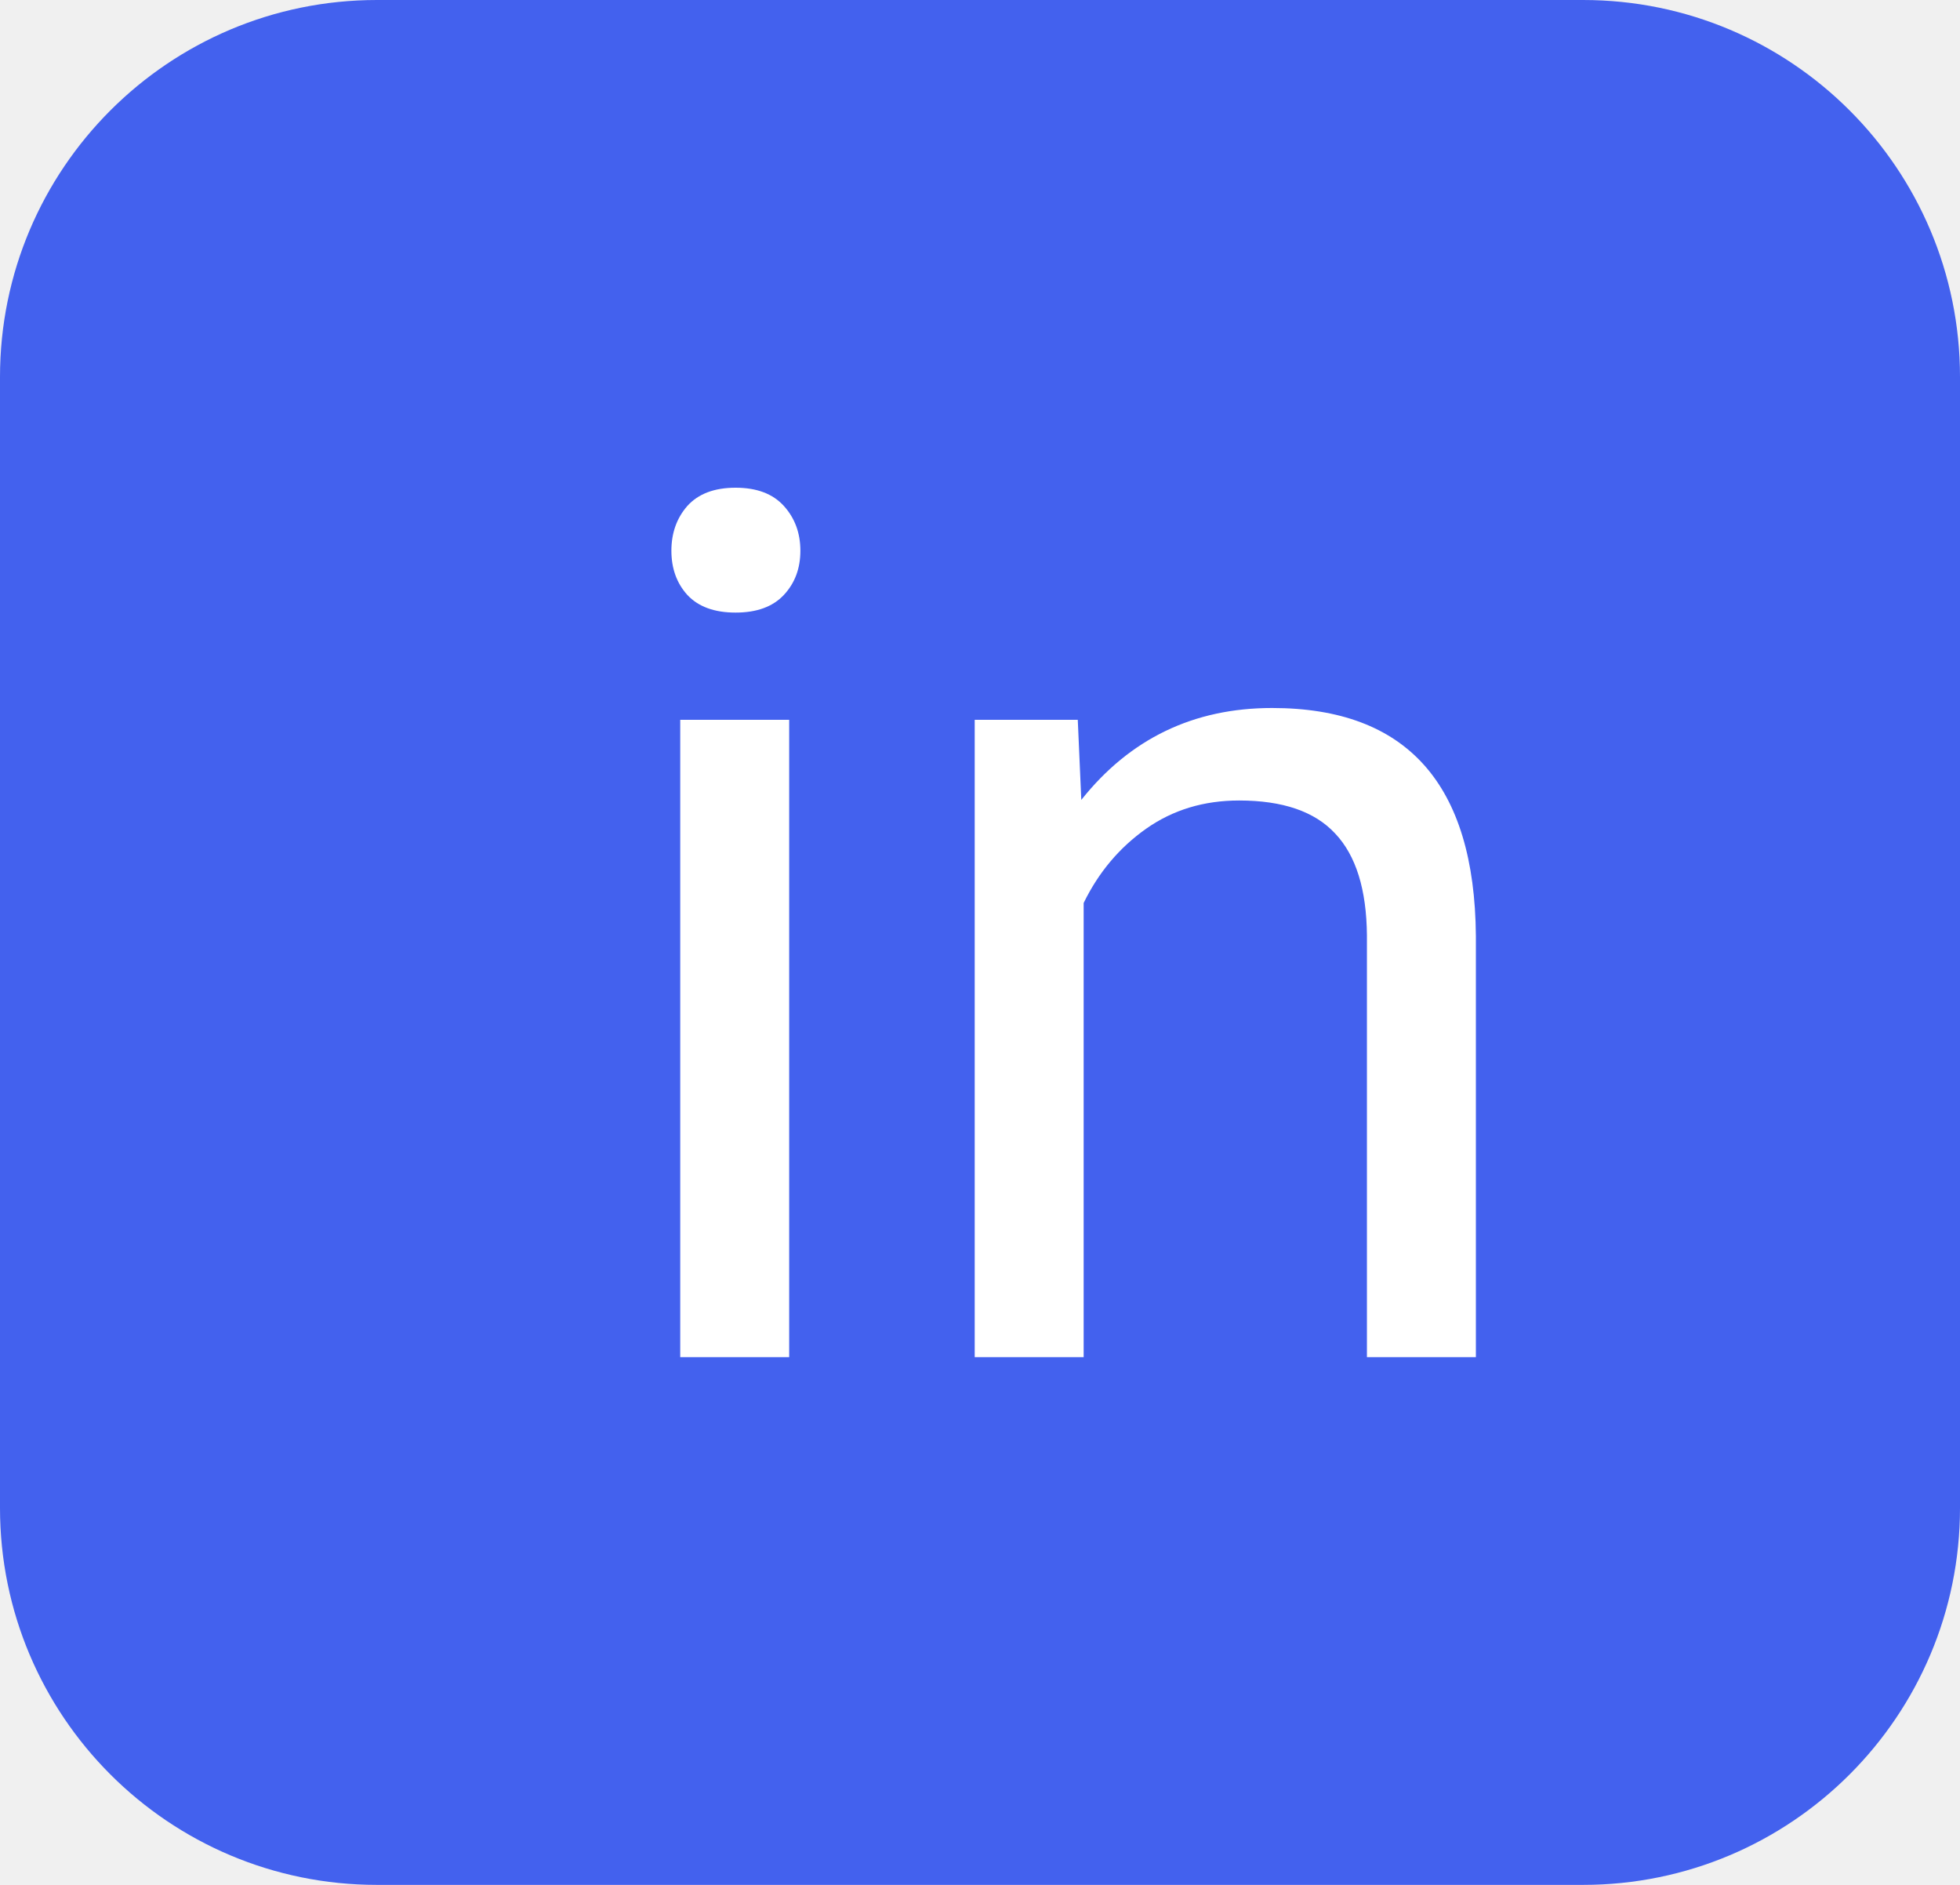
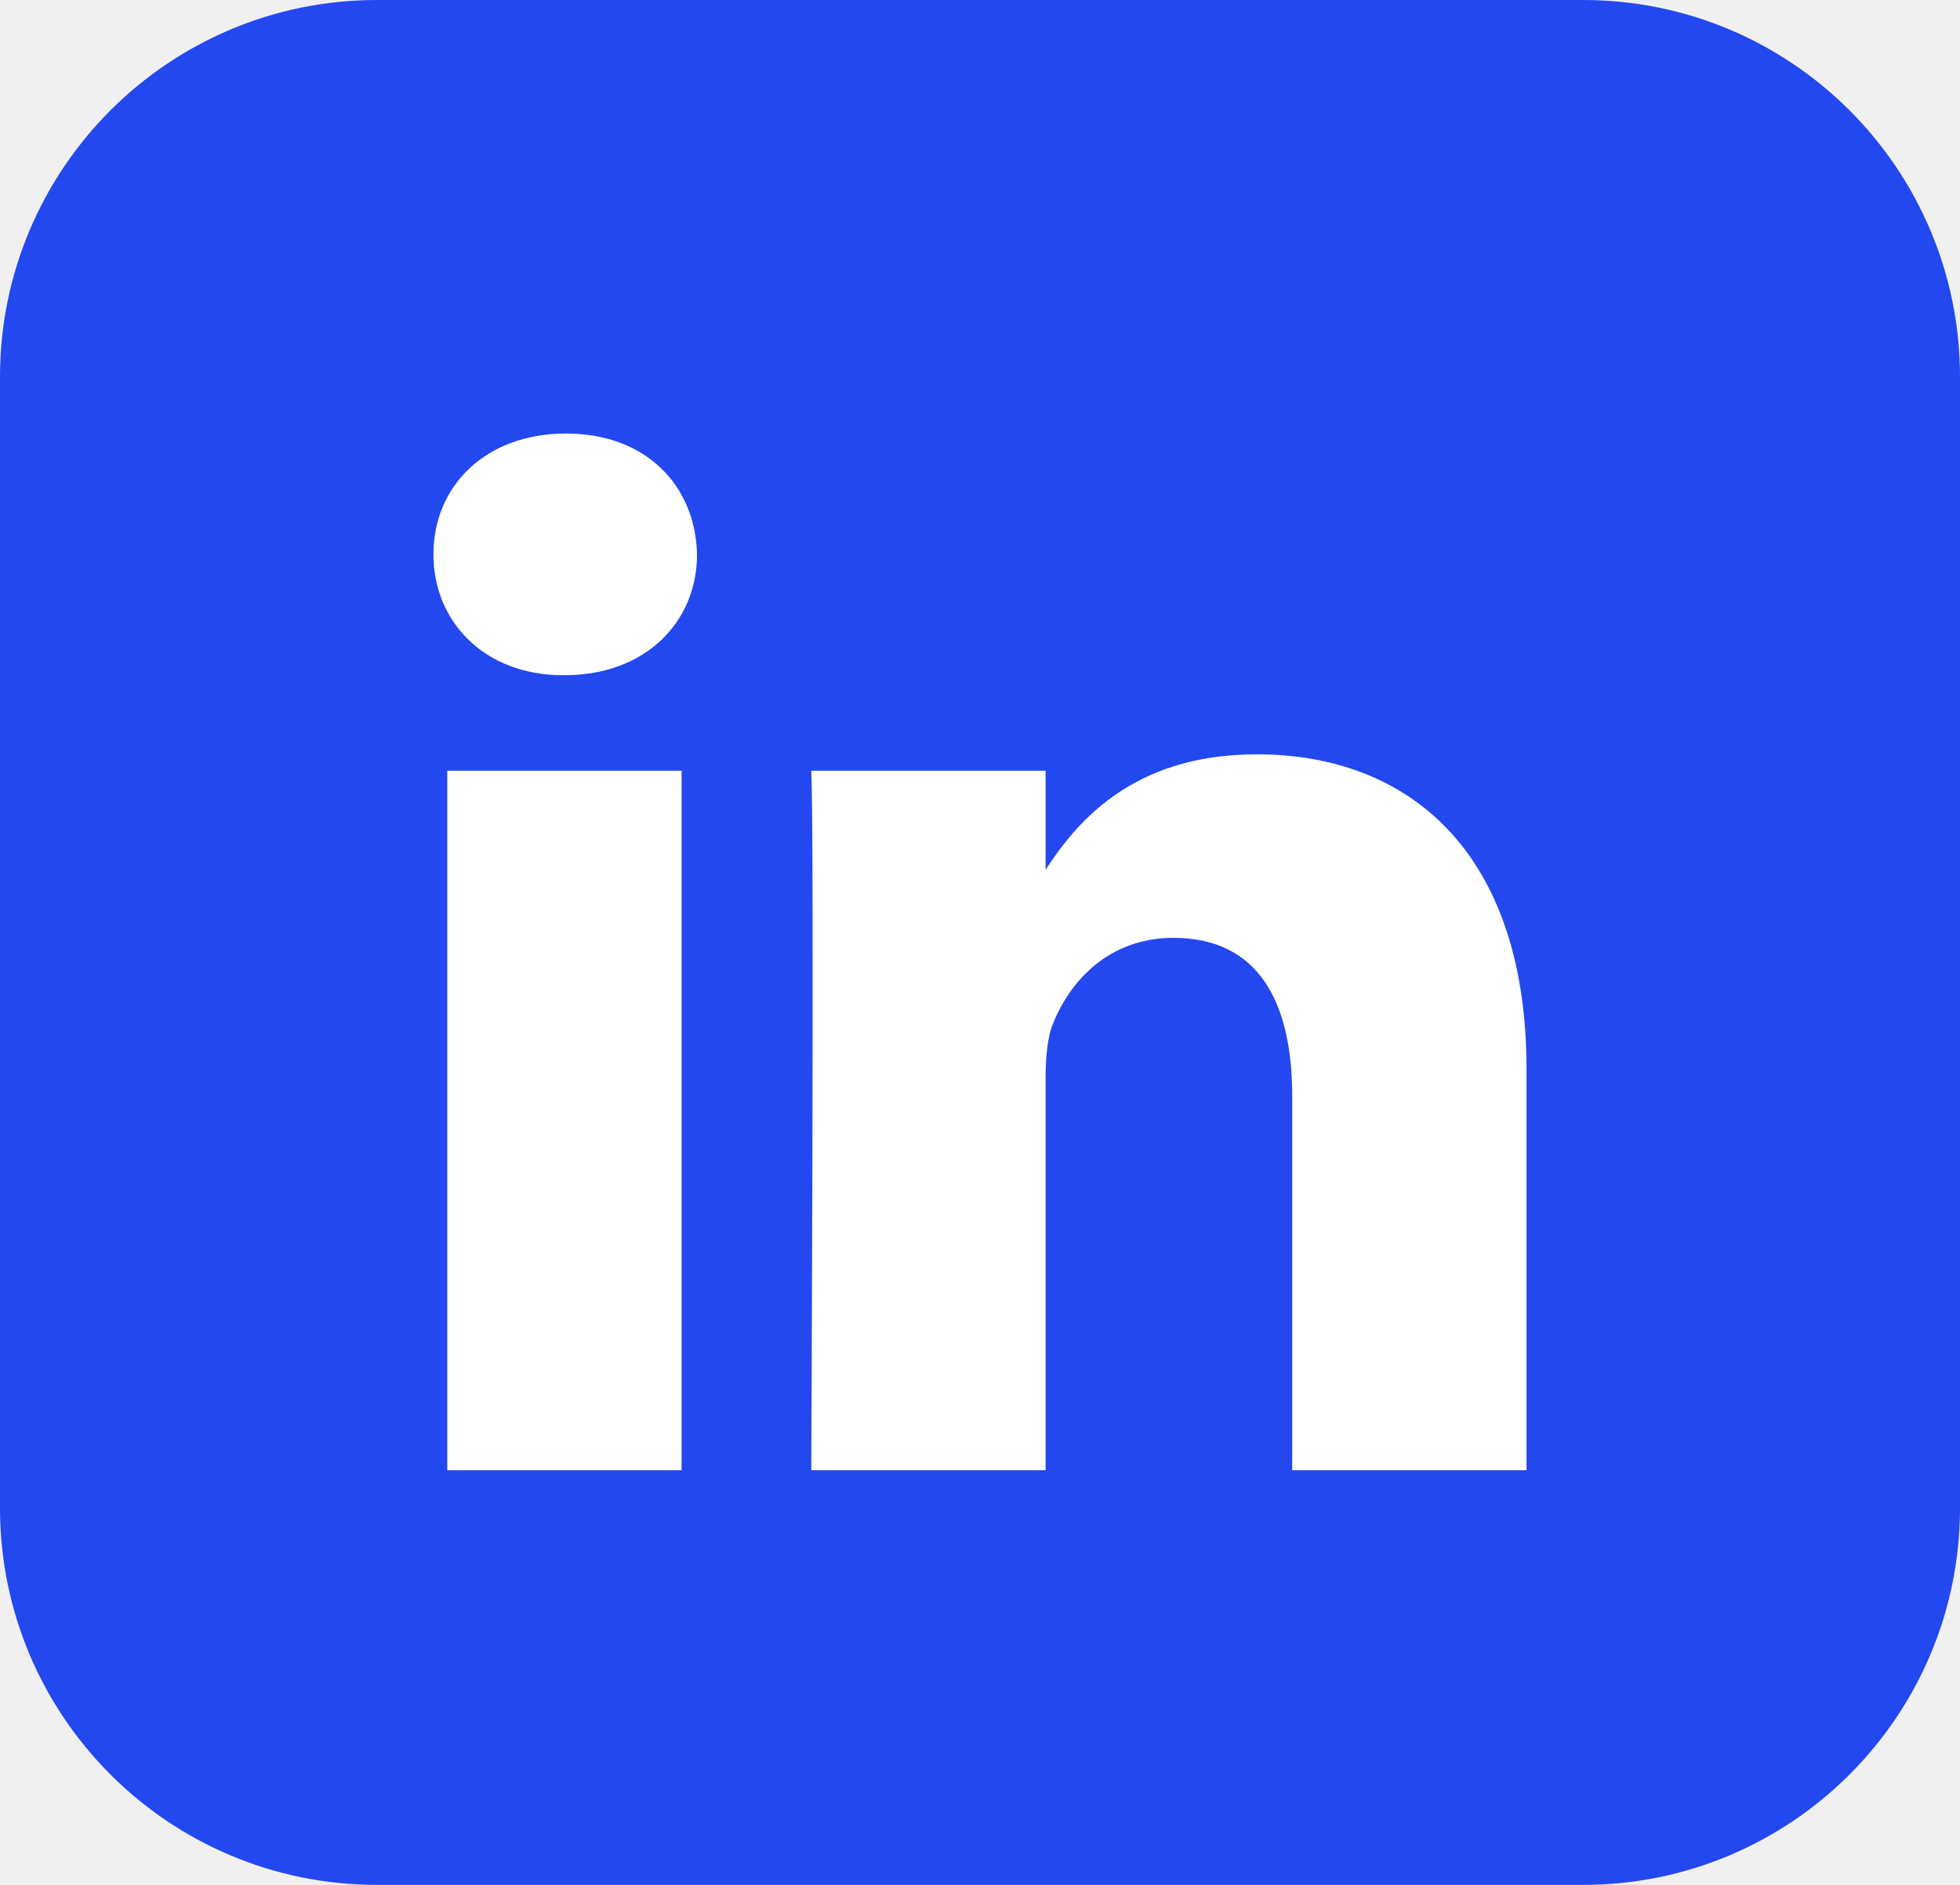
<svg xmlns="http://www.w3.org/2000/svg" width="104" height="100" viewBox="0 0 104 100" fill="none">
-   <rect width="104" height="100" rx="20" fill="#4361EE" />
-   <path d="M57.188 38.188L57.375 42.438C59.958 39.188 63.333 37.562 67.5 37.562C74.646 37.562 78.25 41.594 78.312 49.656V72H72.531V49.625C72.51 47.188 71.948 45.385 70.844 44.219C69.76 43.052 68.062 42.469 65.75 42.469C63.875 42.469 62.229 42.969 60.812 43.969C59.396 44.969 58.292 46.281 57.5 47.906V72H51.719V38.188H57.188Z" fill="white" />
-   <path d="M41.875 72H36.094V38.188H41.875V72ZM35.625 29.219C35.625 28.281 35.906 27.49 36.469 26.844C37.052 26.198 37.906 25.875 39.031 25.875C40.156 25.875 41.01 26.198 41.594 26.844C42.177 27.49 42.469 28.281 42.469 29.219C42.469 30.156 42.177 30.938 41.594 31.562C41.01 32.188 40.156 32.5 39.031 32.5C37.906 32.5 37.052 32.188 36.469 31.562C35.906 30.938 35.625 30.156 35.625 29.219Z" fill="white" />
+   <rect width="104" height="100" rx="20" fill="#2448EF" />
+   <g clip-path="url(#clip0)">
+     <path d="M36.166 78V40.891H23.733V78H36.166ZM29.951 35.822C34.286 35.822 36.985 32.972 36.985 29.411C36.904 25.77 34.286 23 30.033 23C25.78 23 22.999 25.77 22.999 29.411C22.999 32.972 25.697 35.822 29.869 35.822H29.95H29.951ZM43.047 78H55.48V57.276C55.48 56.167 55.561 55.059 55.889 54.267C56.788 52.051 58.834 49.756 62.268 49.756C66.767 49.756 68.567 53.159 68.567 58.147V77.999H80.999V56.722C80.999 45.323 74.865 40.02 66.685 40.02C59.978 40.02 57.033 43.739 55.397 46.272H55.48V40.89H43.047C43.211 44.372 43.047 77.999 43.047 77.999L43.047 78Z" fill="white" />
+   </g>
+   <defs>
+     <clipPath id="clip0">
+       <rect width="58" height="55" fill="white" transform="translate(23 23)" />
+     </clipPath>
+   </defs>
</svg>
